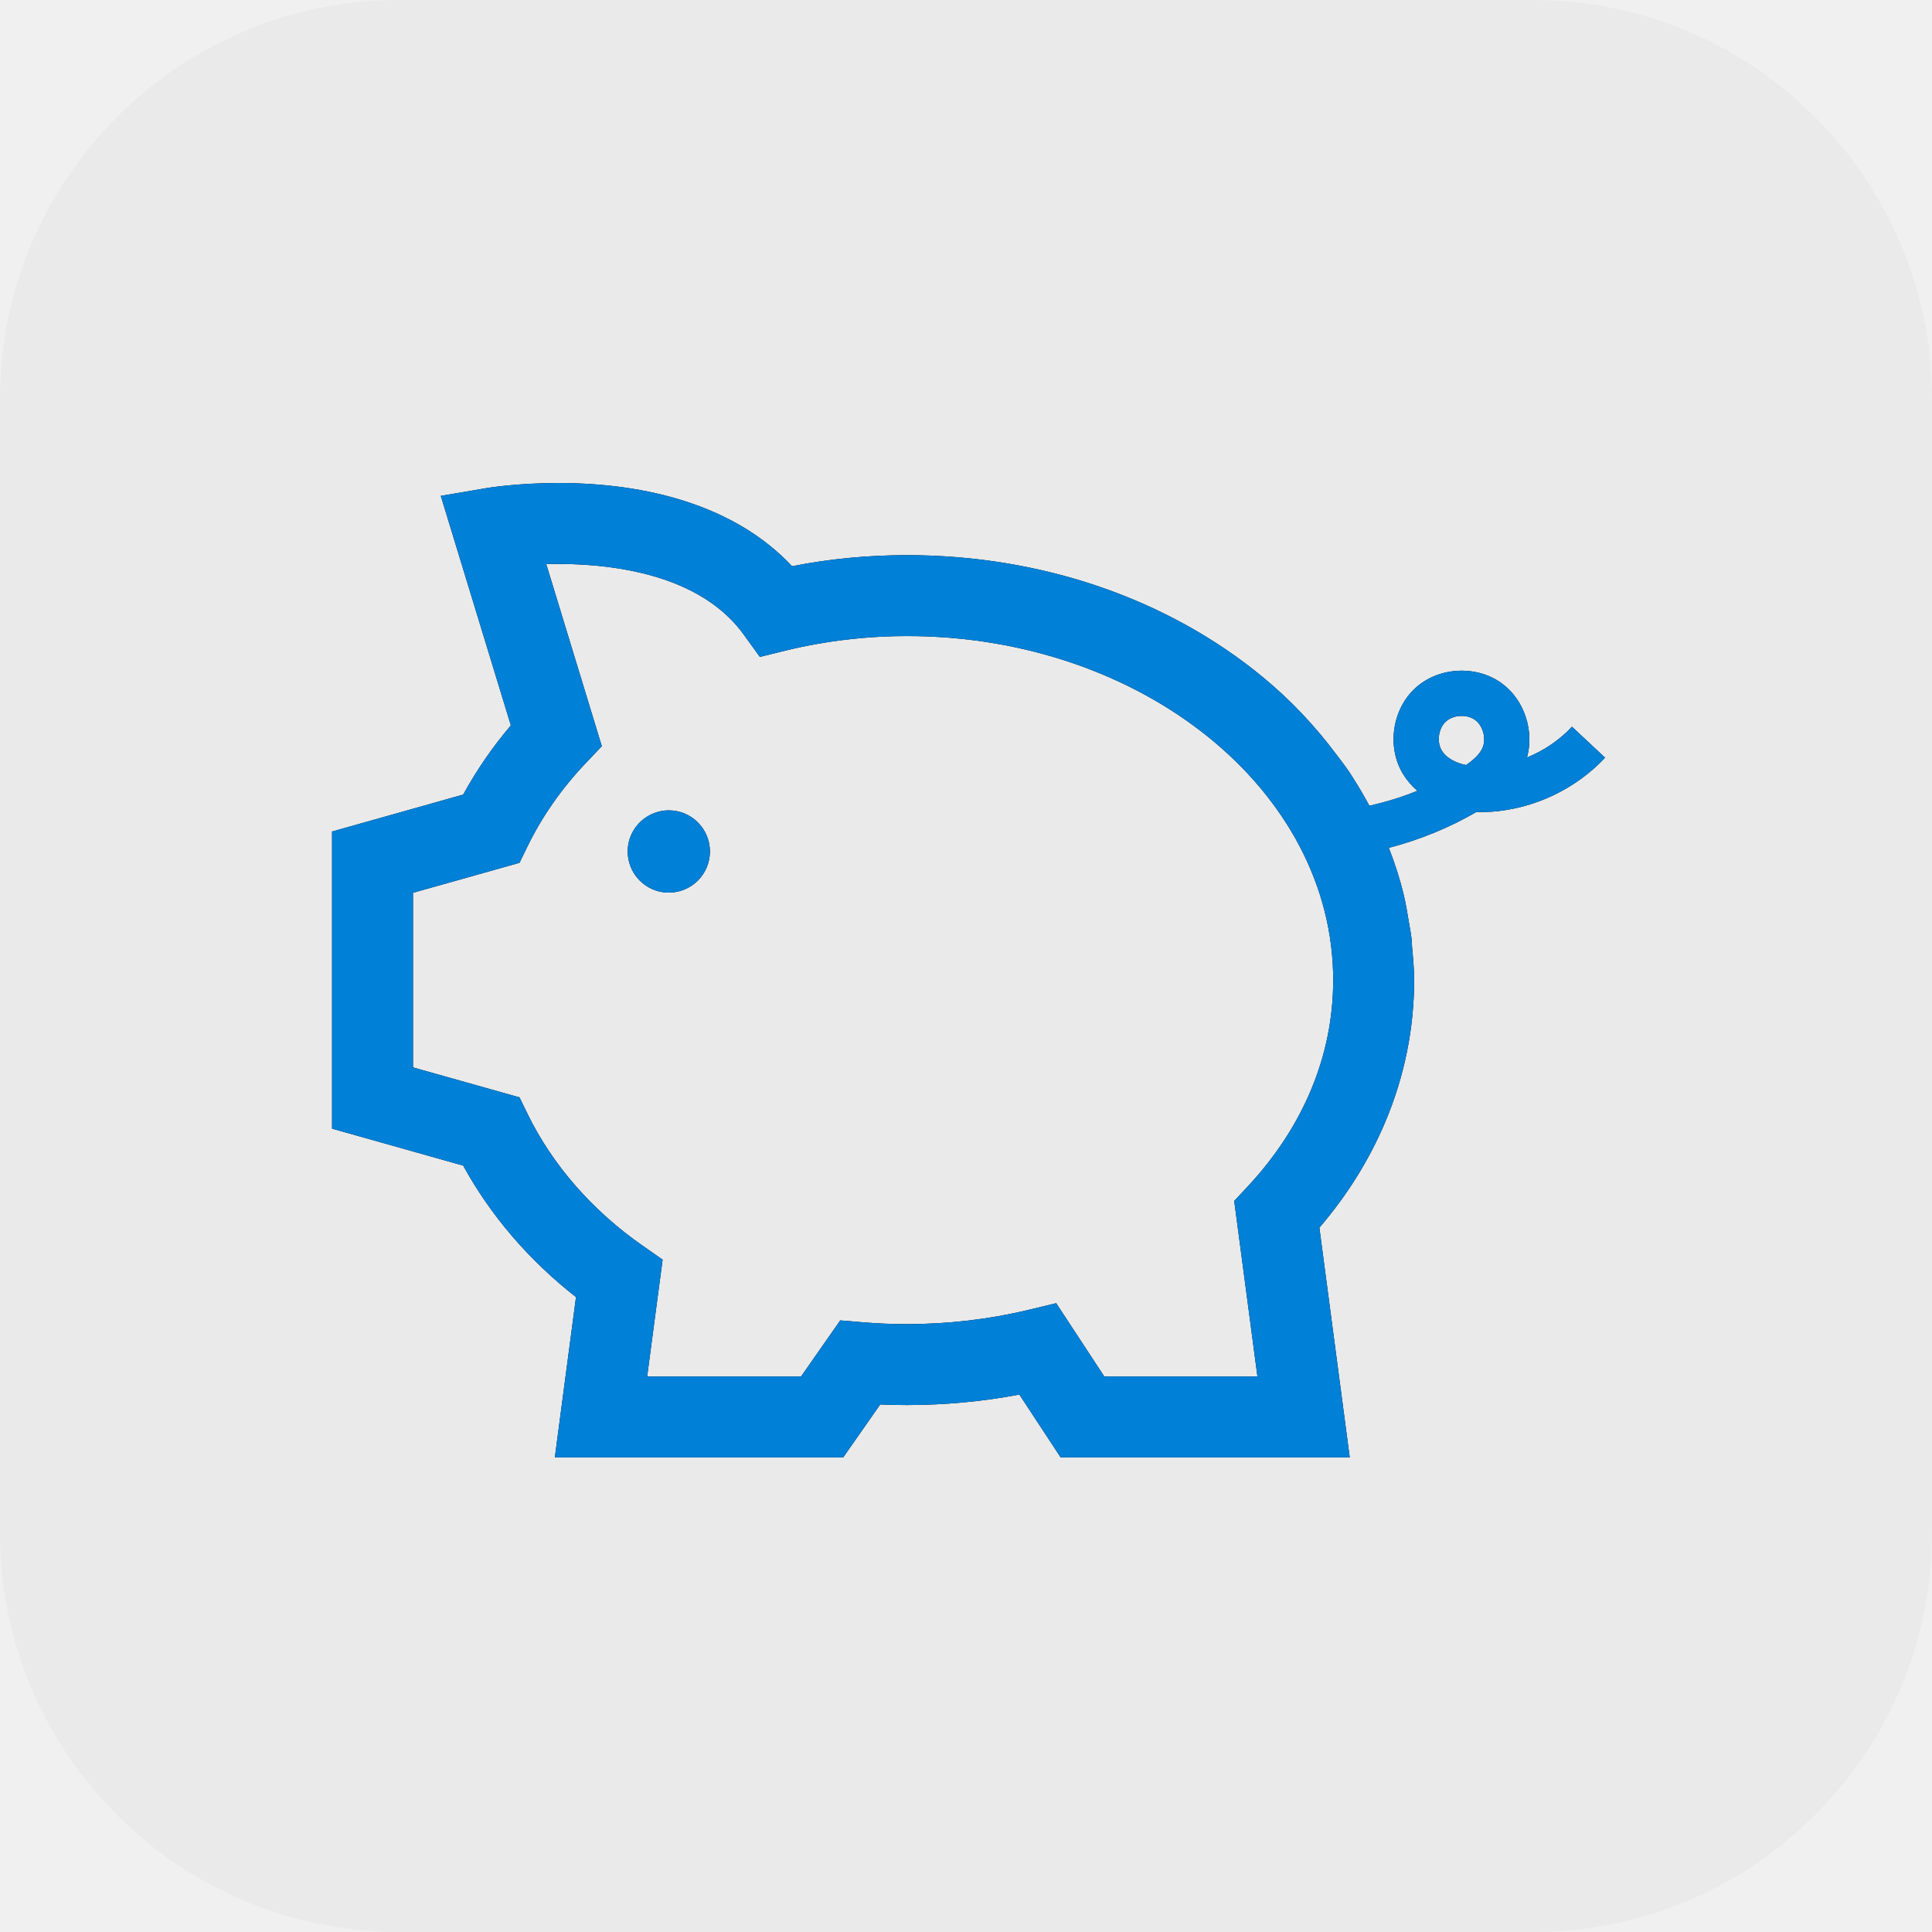
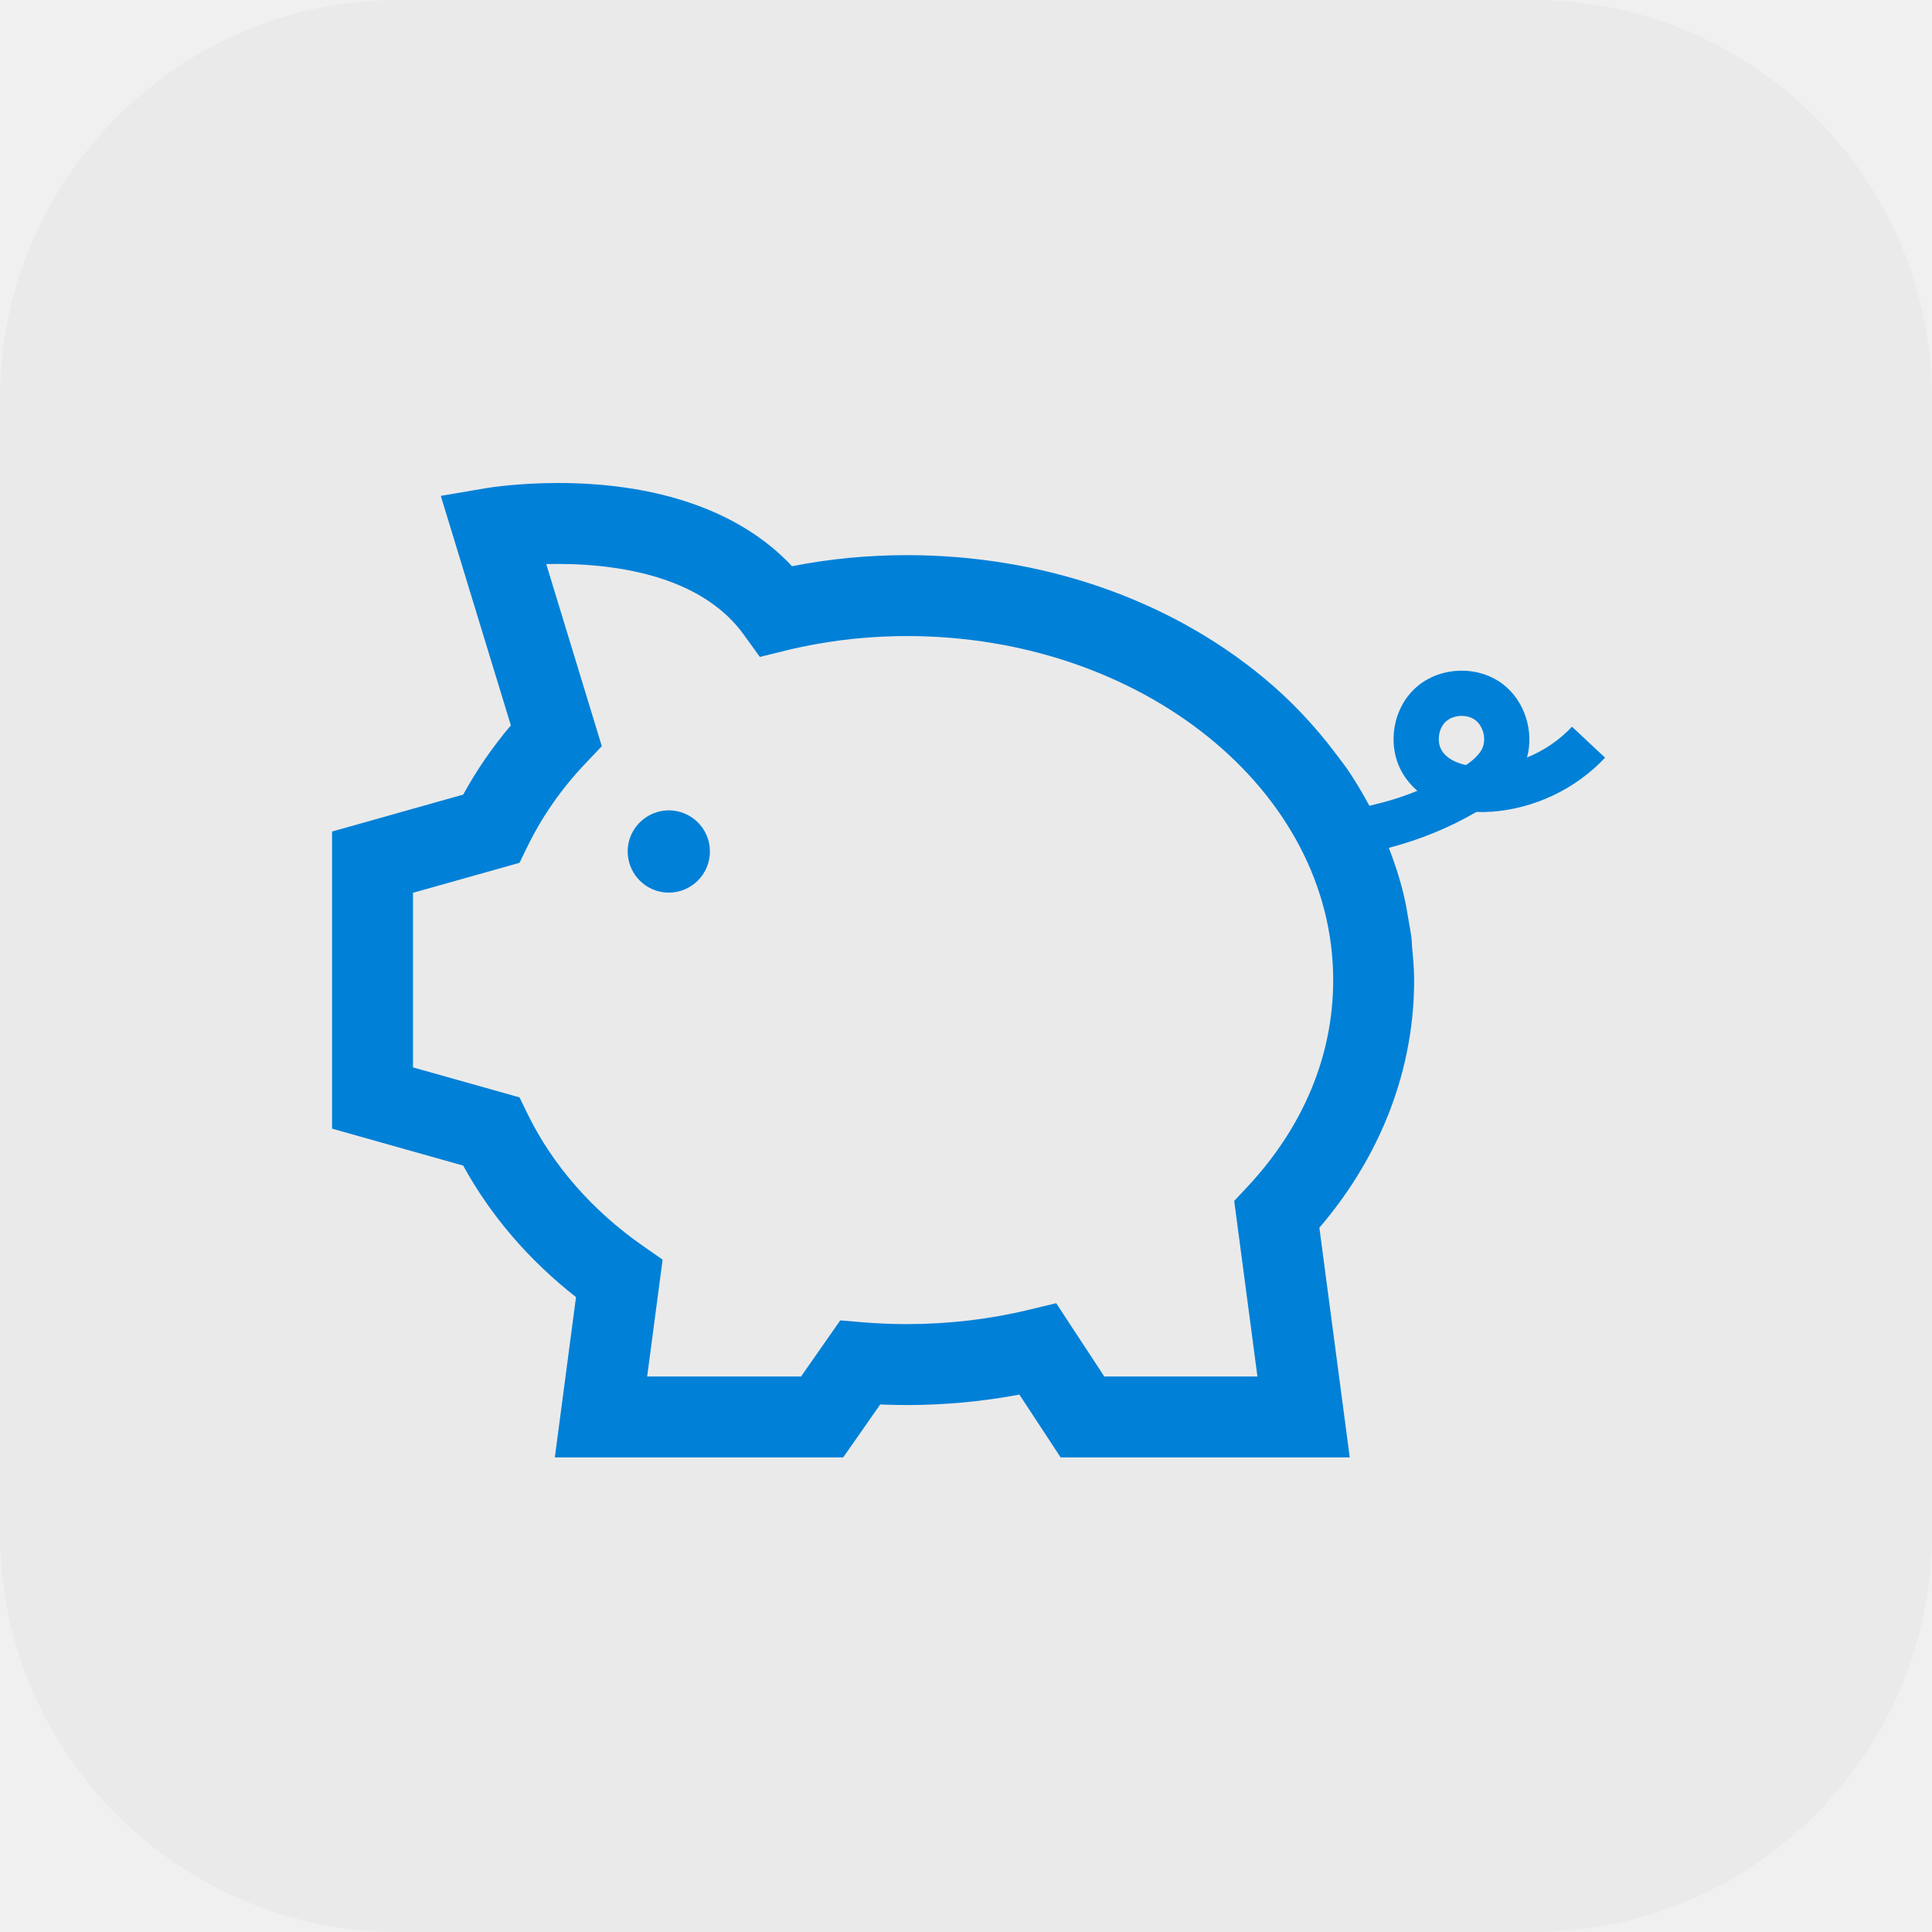
<svg xmlns="http://www.w3.org/2000/svg" xmlns:xlink="http://www.w3.org/1999/xlink" width="64px" height="64px" viewBox="0 0 64 64" version="1.1">
  <defs>
    <polygon id="path-1" points="0 32 0 0 64 0 64 32 64 64 0 64" />
    <path d="M22.155,26.844 C21.882,26.844 21.629,26.927 21.415,27.065 C21.041,27.308 20.793,27.727 20.793,28.207 C20.793,28.297 20.802,28.385 20.819,28.469 C20.942,29.096 21.492,29.569 22.155,29.569 C22.907,29.569 23.517,28.959 23.517,28.207 C23.517,27.454 22.907,26.844 22.155,26.844 M49.099,24.799 C48.997,25.008 48.791,25.188 48.565,25.344 C48.228,25.272 47.919,25.122 47.76,24.861 C47.585,24.574 47.65,24.125 47.899,23.899 C48.033,23.778 48.226,23.715 48.419,23.715 C48.583,23.715 48.747,23.761 48.871,23.854 C49.14,24.056 49.246,24.498 49.099,24.799 L49.099,24.799 Z M41.318,39.319 L40.885,39.782 L41.266,42.662 L41.654,45.598 L36.581,45.598 L36.06,44.804 L34.988,43.17 L34.071,43.391 C32.768,43.704 31.413,43.863 30.042,43.863 C29.56,43.863 29.076,43.843 28.602,43.804 L27.834,43.74 L27.781,43.816 L26.536,45.598 L21.438,45.598 L21.95,41.728 L21.282,41.261 C19.616,40.098 18.298,38.588 17.472,36.892 L17.209,36.352 L13.681,35.359 L13.681,29.575 L17.209,28.582 L17.472,28.042 C17.956,27.048 18.604,26.121 19.397,25.286 L19.936,24.719 L18.095,18.686 C18.22,18.683 18.351,18.681 18.488,18.681 C19.729,18.681 20.894,18.843 21.857,19.15 C23.09,19.542 24.027,20.174 24.641,21.027 L25.171,21.761 L26.049,21.545 C26.394,21.46 26.745,21.388 27.099,21.326 C28.055,21.158 29.04,21.07 30.042,21.07 C37.829,21.07 44.164,26.183 44.164,32.467 C44.164,34.959 43.18,37.329 41.318,39.319 L41.318,39.319 Z M52.074,24.073 C51.66,24.517 51.146,24.864 50.584,25.093 C50.824,24.217 50.505,23.205 49.772,22.654 C48.932,22.023 47.667,22.083 46.891,22.788 C46.114,23.493 45.932,24.747 46.479,25.642 C46.606,25.851 46.765,26.036 46.952,26.196 C46.44,26.409 45.906,26.567 45.363,26.693 C45.203,26.398 45.037,26.107 44.855,25.822 C44.802,25.74 44.751,25.655 44.696,25.574 C44.56,25.372 44.409,25.178 44.261,24.982 C43.57,24.061 42.767,23.199 41.828,22.426 C38.668,19.823 34.482,18.39 30.042,18.39 C28.746,18.39 27.471,18.513 26.238,18.757 C25.327,17.785 24.13,17.06 22.67,16.595 C21.43,16.2 20.023,16 18.488,16 C17.122,16 16.144,16.164 16.103,16.171 L14.602,16.427 L16.923,24.03 C16.314,24.747 15.786,25.514 15.344,26.322 L11,27.546 L11,37.388 L15.344,38.612 C16.248,40.264 17.524,41.75 19.081,42.968 L18.38,48.278 L27.932,48.278 L29.158,46.525 C29.452,46.537 29.747,46.544 30.042,46.544 C31.301,46.544 32.55,46.427 33.768,46.197 L35.135,48.278 L44.712,48.278 L43.706,40.669 C44.63,39.591 45.363,38.413 45.891,37.161 C46.524,35.656 46.845,34.077 46.845,32.467 C46.845,32.096 46.81,31.73 46.776,31.364 C46.768,31.277 46.77,31.188 46.76,31.101 C46.738,30.901 46.697,30.707 46.665,30.51 C46.617,30.22 46.57,29.93 46.5,29.645 C46.374,29.11 46.203,28.591 46.007,28.086 C47.024,27.82 47.998,27.427 48.909,26.897 C49.073,26.903 49.242,26.901 49.413,26.889 C50.831,26.787 52.2,26.135 53.17,25.099 L52.074,24.073 Z" id="path-3" />
  </defs>
  <g id="Page-1" stroke="none" stroke-width="1" fill="none" fill-rule="evenodd">
    <g id="wd-pig">
      <g>
        <g id="Group-3">
          <mask id="mask-2" fill="white">
            <use xlink:href="#path-1" />
          </mask>
          <g id="Clip-2" />
          <path d="M64,50.805 L64,13.196 C64,5.938 58.062,-0 50.805,-0 L13.195,-0 C5.938,-0 0,5.938 0,13.196 L0,50.805 C0,58.062 5.938,64 13.195,64 L50.805,64 C58.062,64 64,58.062 64,50.805" id="Fill-1" fill="#EAEAEA" mask="url(#mask-2)" />
        </g>
        <mask id="mask-4" fill="white">
          <use xlink:href="#path-3" />
        </mask>
-         <use id="Fill-6" fill="#000000" xlink:href="#path-3" />
        <g id="99.Color/State/Blue" mask="url(#mask-4)" fill="#0080D7">
          <rect id="Rectangle-19-Copy-31" x="0" y="0" width="64" height="64" />
        </g>
      </g>
    </g>
  </g>
</svg>
